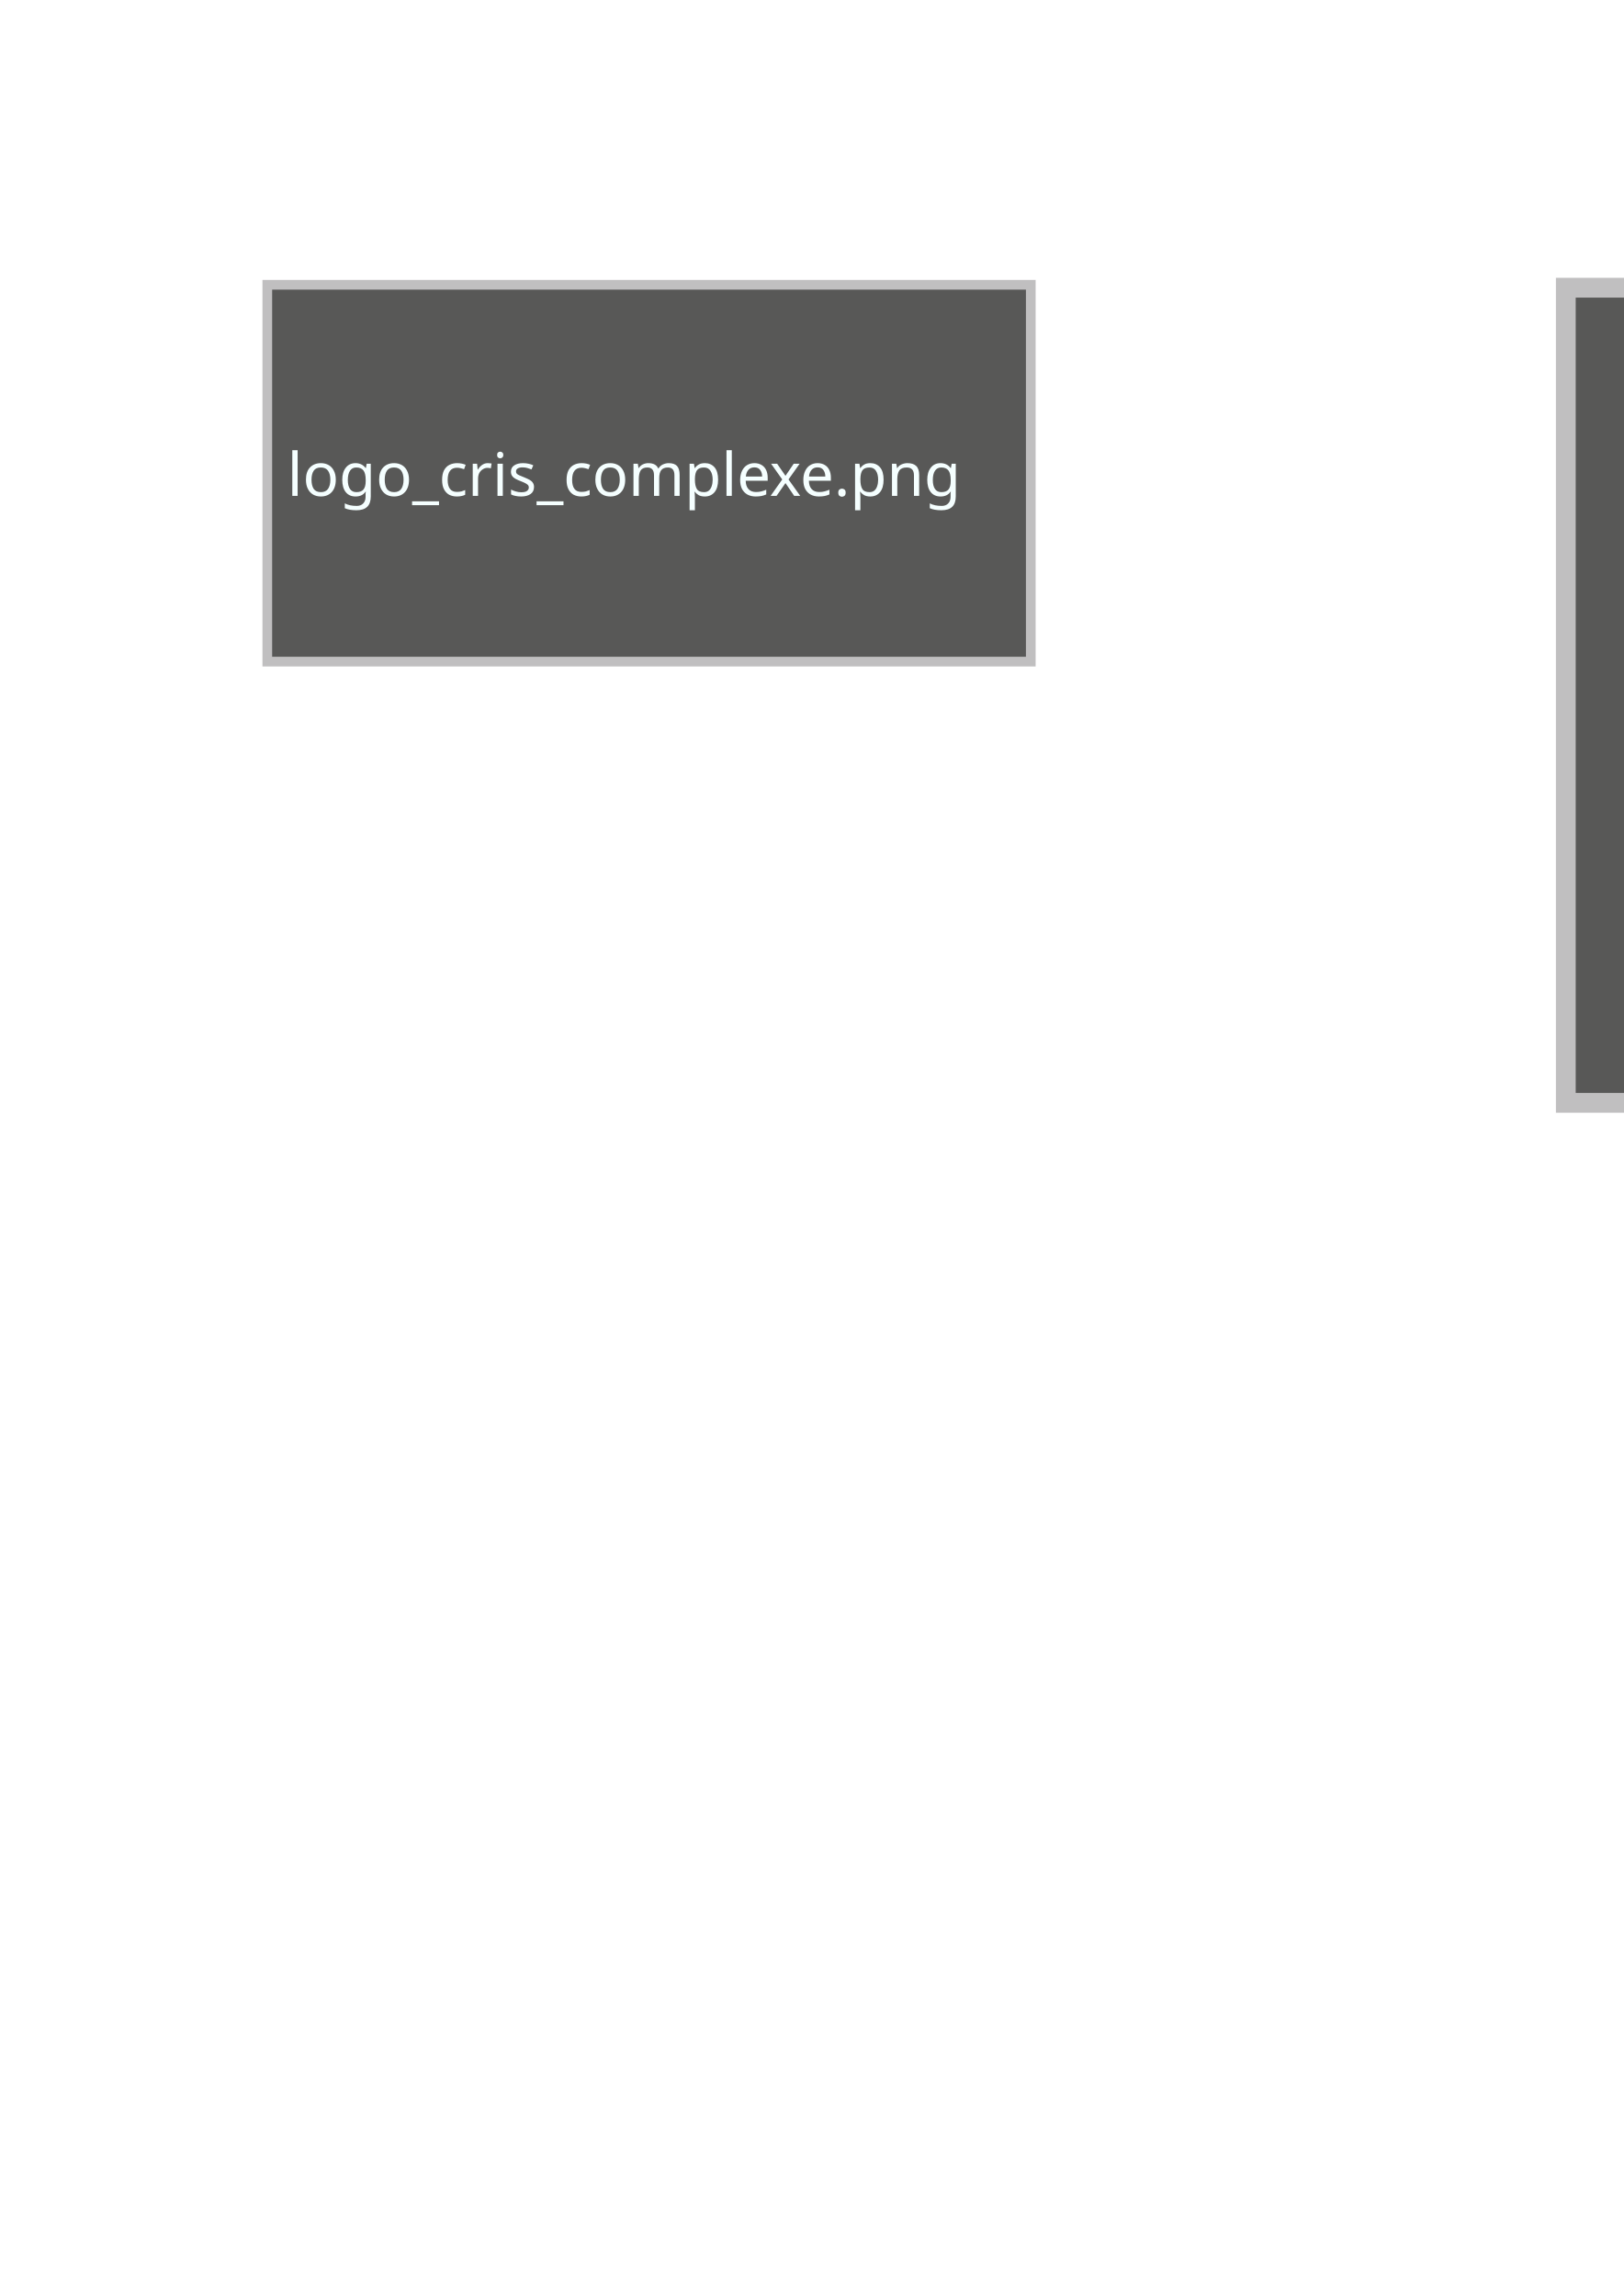
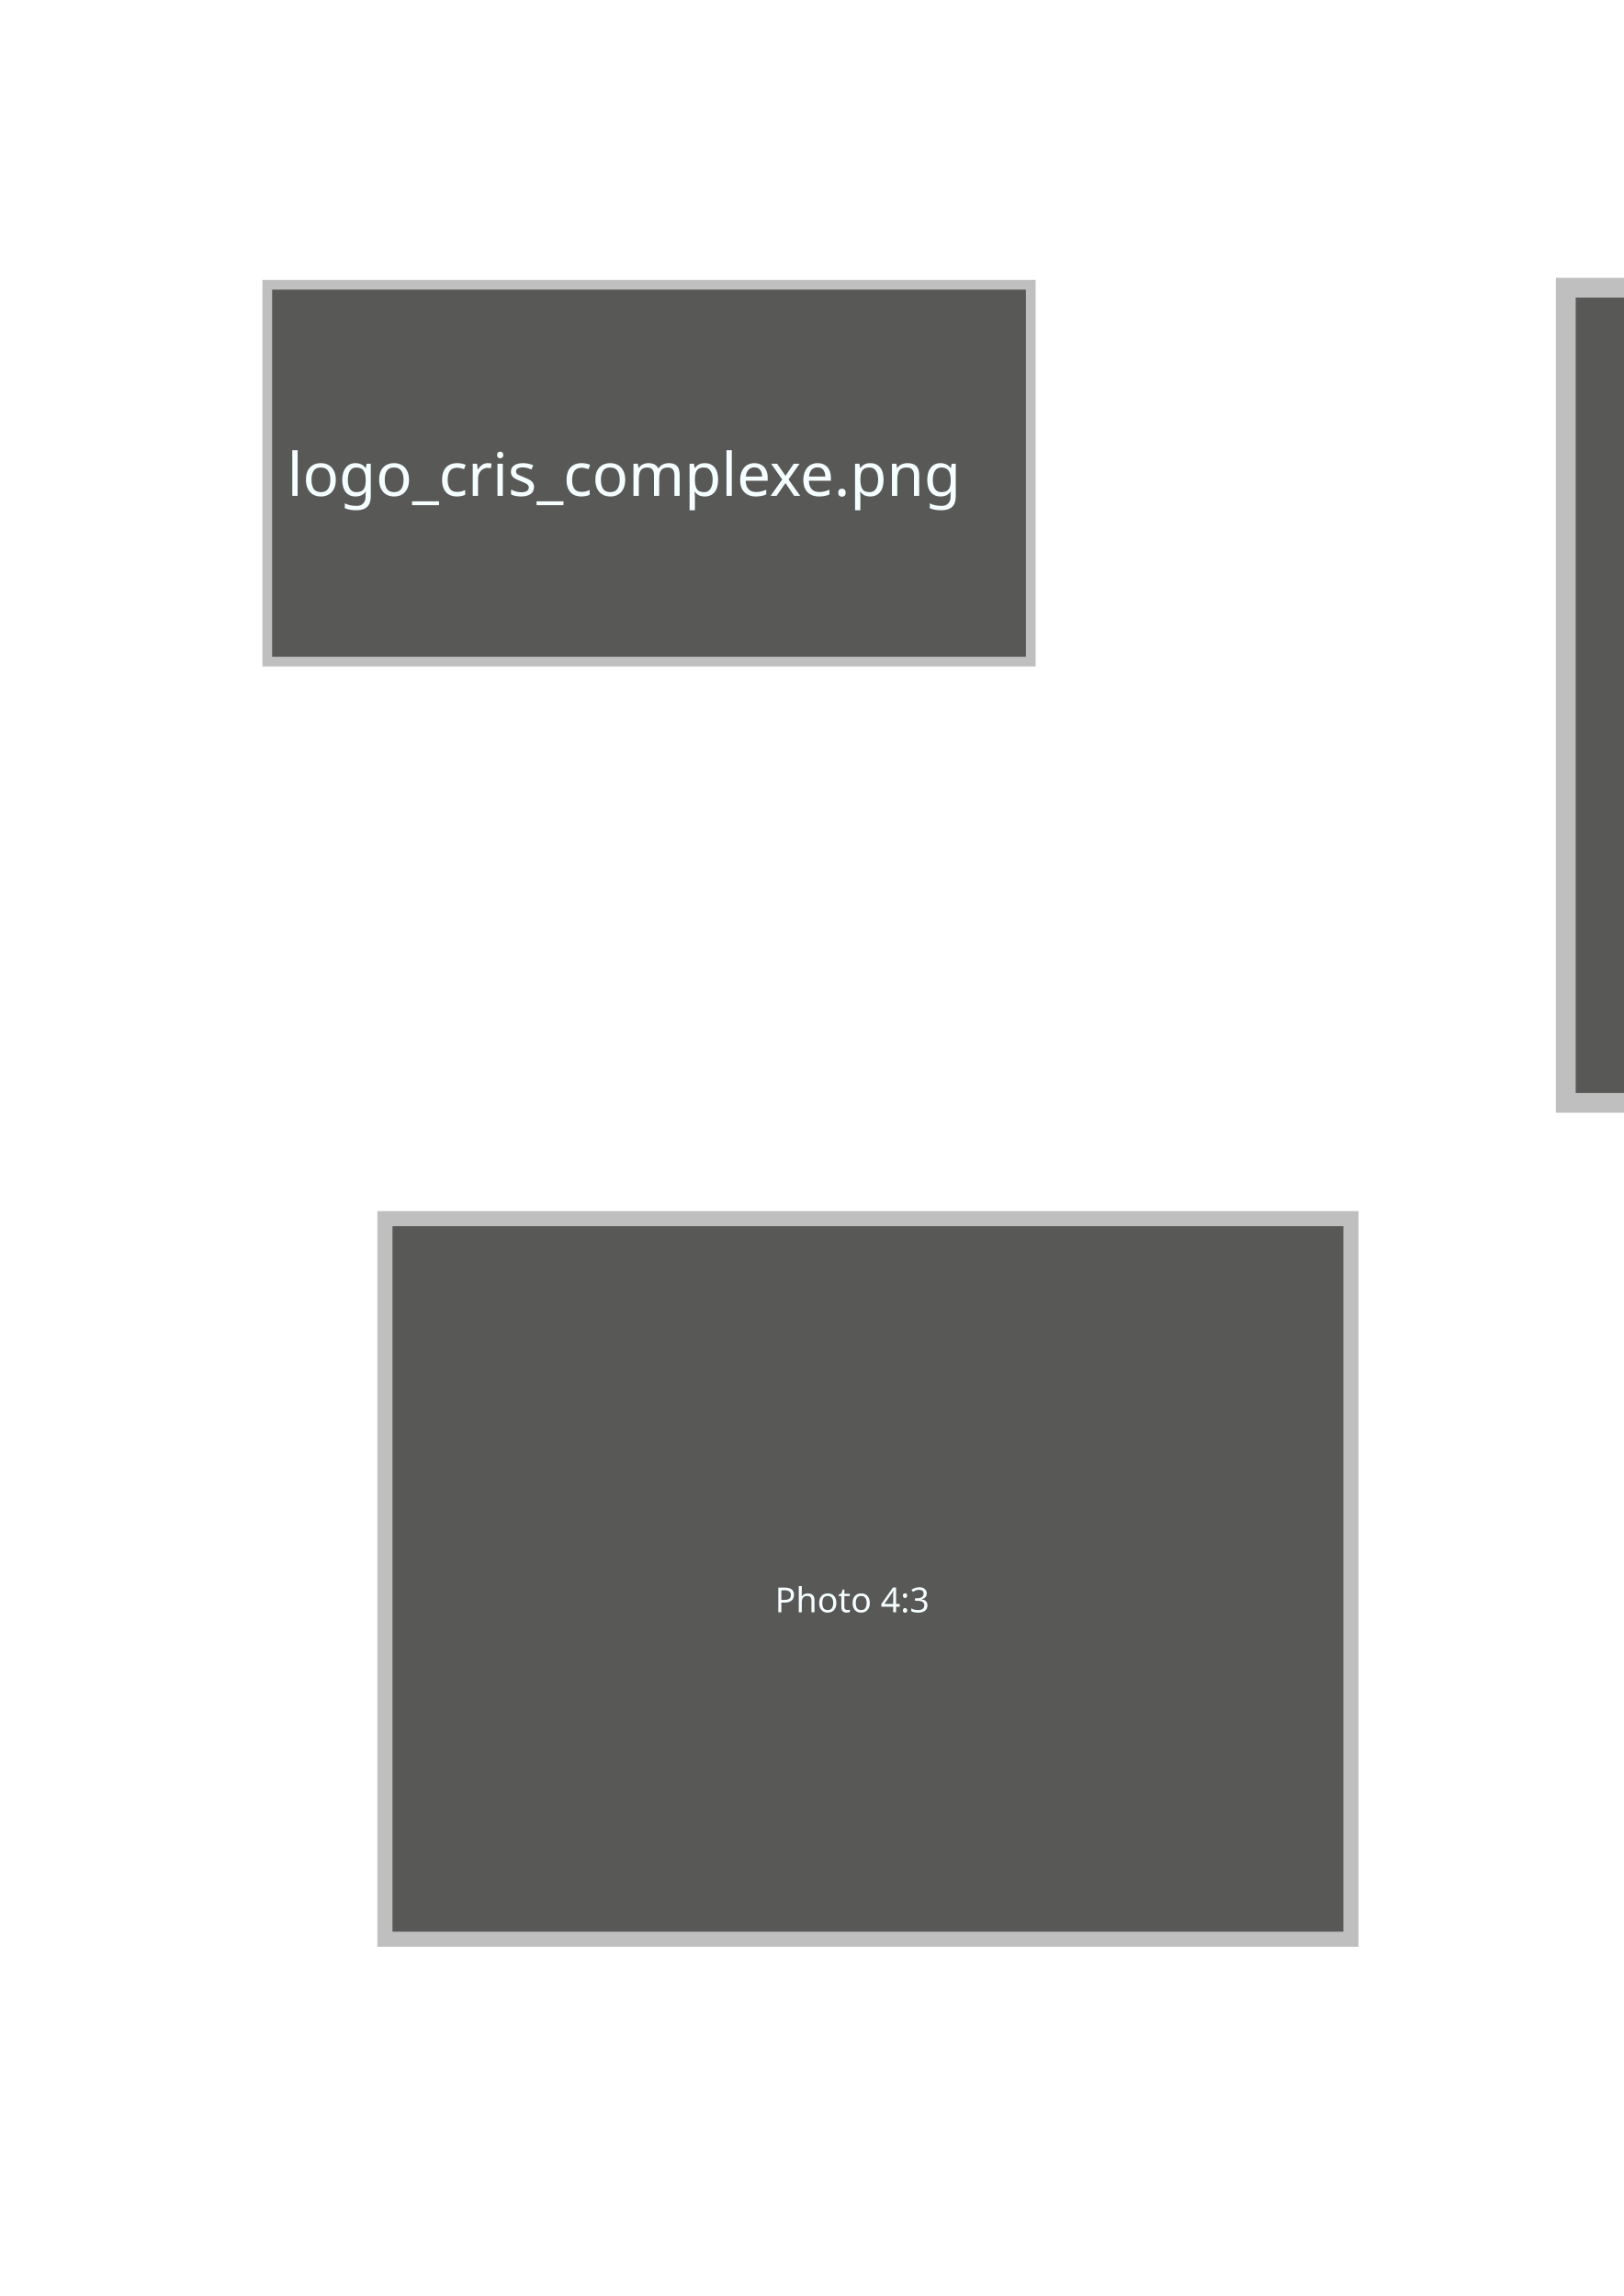
<svg xmlns="http://www.w3.org/2000/svg" width="210mm" height="297mm" viewBox="0 0 210 297" version="1.1" id="svg8">
  <defs id="defs2" />
  <g id="layer1">
    <rect style="fill:#585857;fill-opacity:1;stroke:#c0bfc0;stroke-width:2.511;stroke-opacity:1;paint-order:stroke markers fill" id="rect833" width="97.489" height="47.489" x="35.198" y="37.466" />
    <text xml:space="preserve" style="font-size:7.761px;line-height:1.25;font-family:sans-serif;stroke-width:0.265;fill:#f5ffff;fill-opacity:1;" x="37.15" y="64.145" id="text837">
      <tspan id="tspan835" x="37.15" y="64.145" style="stroke-width:0.265;font-size:7.761px;fill:#f5ffff;fill-opacity:1;">logo_cris_complexe.png</tspan>
    </text>
    <rect style="fill:#585857;fill-opacity:1;stroke:#c0bfc0;stroke-width:5.118;stroke-opacity:1;paint-order:stroke markers fill" id="rect833-8" width="186.882" height="102.882" x="203.792" y="38.496" />
    <text xml:space="preserve" style="font-size:7.761px;line-height:1.25;font-family:sans-serif;fill:#f5ffff;fill-opacity:1;stroke-width:0.265" x="259.063" y="91.489" id="text837-9">
      <tspan id="tspan835-6" x="259.063" y="91.489" style="font-size:7.761px;fill:#f5ffff;fill-opacity:1;stroke-width:0.265">bannière du menu</tspan>
    </text>
+     <circle style="fill:#f5ffff;stroke:#c0bfc0;stroke-width:3.175;paint-order:stroke markers fill" id="path836" cx="376.516" cy="88.682" r="9.513" />
+     <path style="fill:none;stroke:#000000;stroke-width:1;stroke-linecap:butt;stroke-linejoin:miter;stroke-opacity:1;stroke-miterlimit:4;stroke-dasharray:none" d="m 372.287,84.894 4.123,3.851 4.502,-4.014" id="path838" />
+     <path style="fill:none;stroke:#000000;stroke-width:1;stroke-linecap:butt;stroke-linejoin:miter;stroke-opacity:1;stroke-miterlimit:4;stroke-dasharray:none" d="m 372.152,87.566 4.123,3.851 4.502,-4.014" id="path838-0" />
+     <path style="fill:none;stroke:#000000;stroke-width:1;stroke-linecap:butt;stroke-linejoin:miter;stroke-opacity:1;stroke-miterlimit:4;stroke-dasharray:none" d="m 372.152,90.387 4.123,3.851 4.502,-4.014" id="path838-0-2" />
+     <rect style="fill:#f5ffff;stroke:#c0bfc0;stroke-width:1.101;stroke-miterlimit:4;stroke-dasharray:none;paint-order:stroke markers fill;fill-rule:nonzero;fill-opacity:1" id="rect880" width="114.136" height="20.508" x="240.567" y="102.823" />
+     <text xml:space="preserve" style="font-size:9.878px;line-height:1.25;font-family:sans-serif;stroke-width:0.265" x="249.783" y="116.913" id="text884">
+       <tspan id="tspan882" x="249.783" y="116.913" style="font-size:9.878px;fill:#000000;fill-opacity:1;stroke:none;stroke-width:0.265;stroke-opacity:1">Site en construction</tspan>
+     </text>
+     <rect style="fill:#585857;fill-opacity:1;stroke:#c0bfc0;stroke-width:3.91;stroke-opacity:1;paint-order:stroke markers fill" id="rect833-6" width="122.982" height="91.259" x="50.764" y="158.615" />
+     <text xml:space="preserve" style="font-size:4.476px;line-height:1.25;font-family:sans-serif;fill:#f5ffff;fill-opacity:1;stroke-width:0.084" x="100.225" y="208.555" id="text837-9-0">
+       <tspan id="tspan835-6-9" x="100.225" y="208.555" style="font-size:4.476px;fill:#f5ffff;fill-opacity:1;stroke-width:0.084">Photo 4:3</tspan>
+       <tspan x="100.225" y="214.151" style="font-size:4.476px;fill:#f5ffff;fill-opacity:1;stroke-width:0.084" id="tspan973" />
+     </text>
  </g>
</svg>
